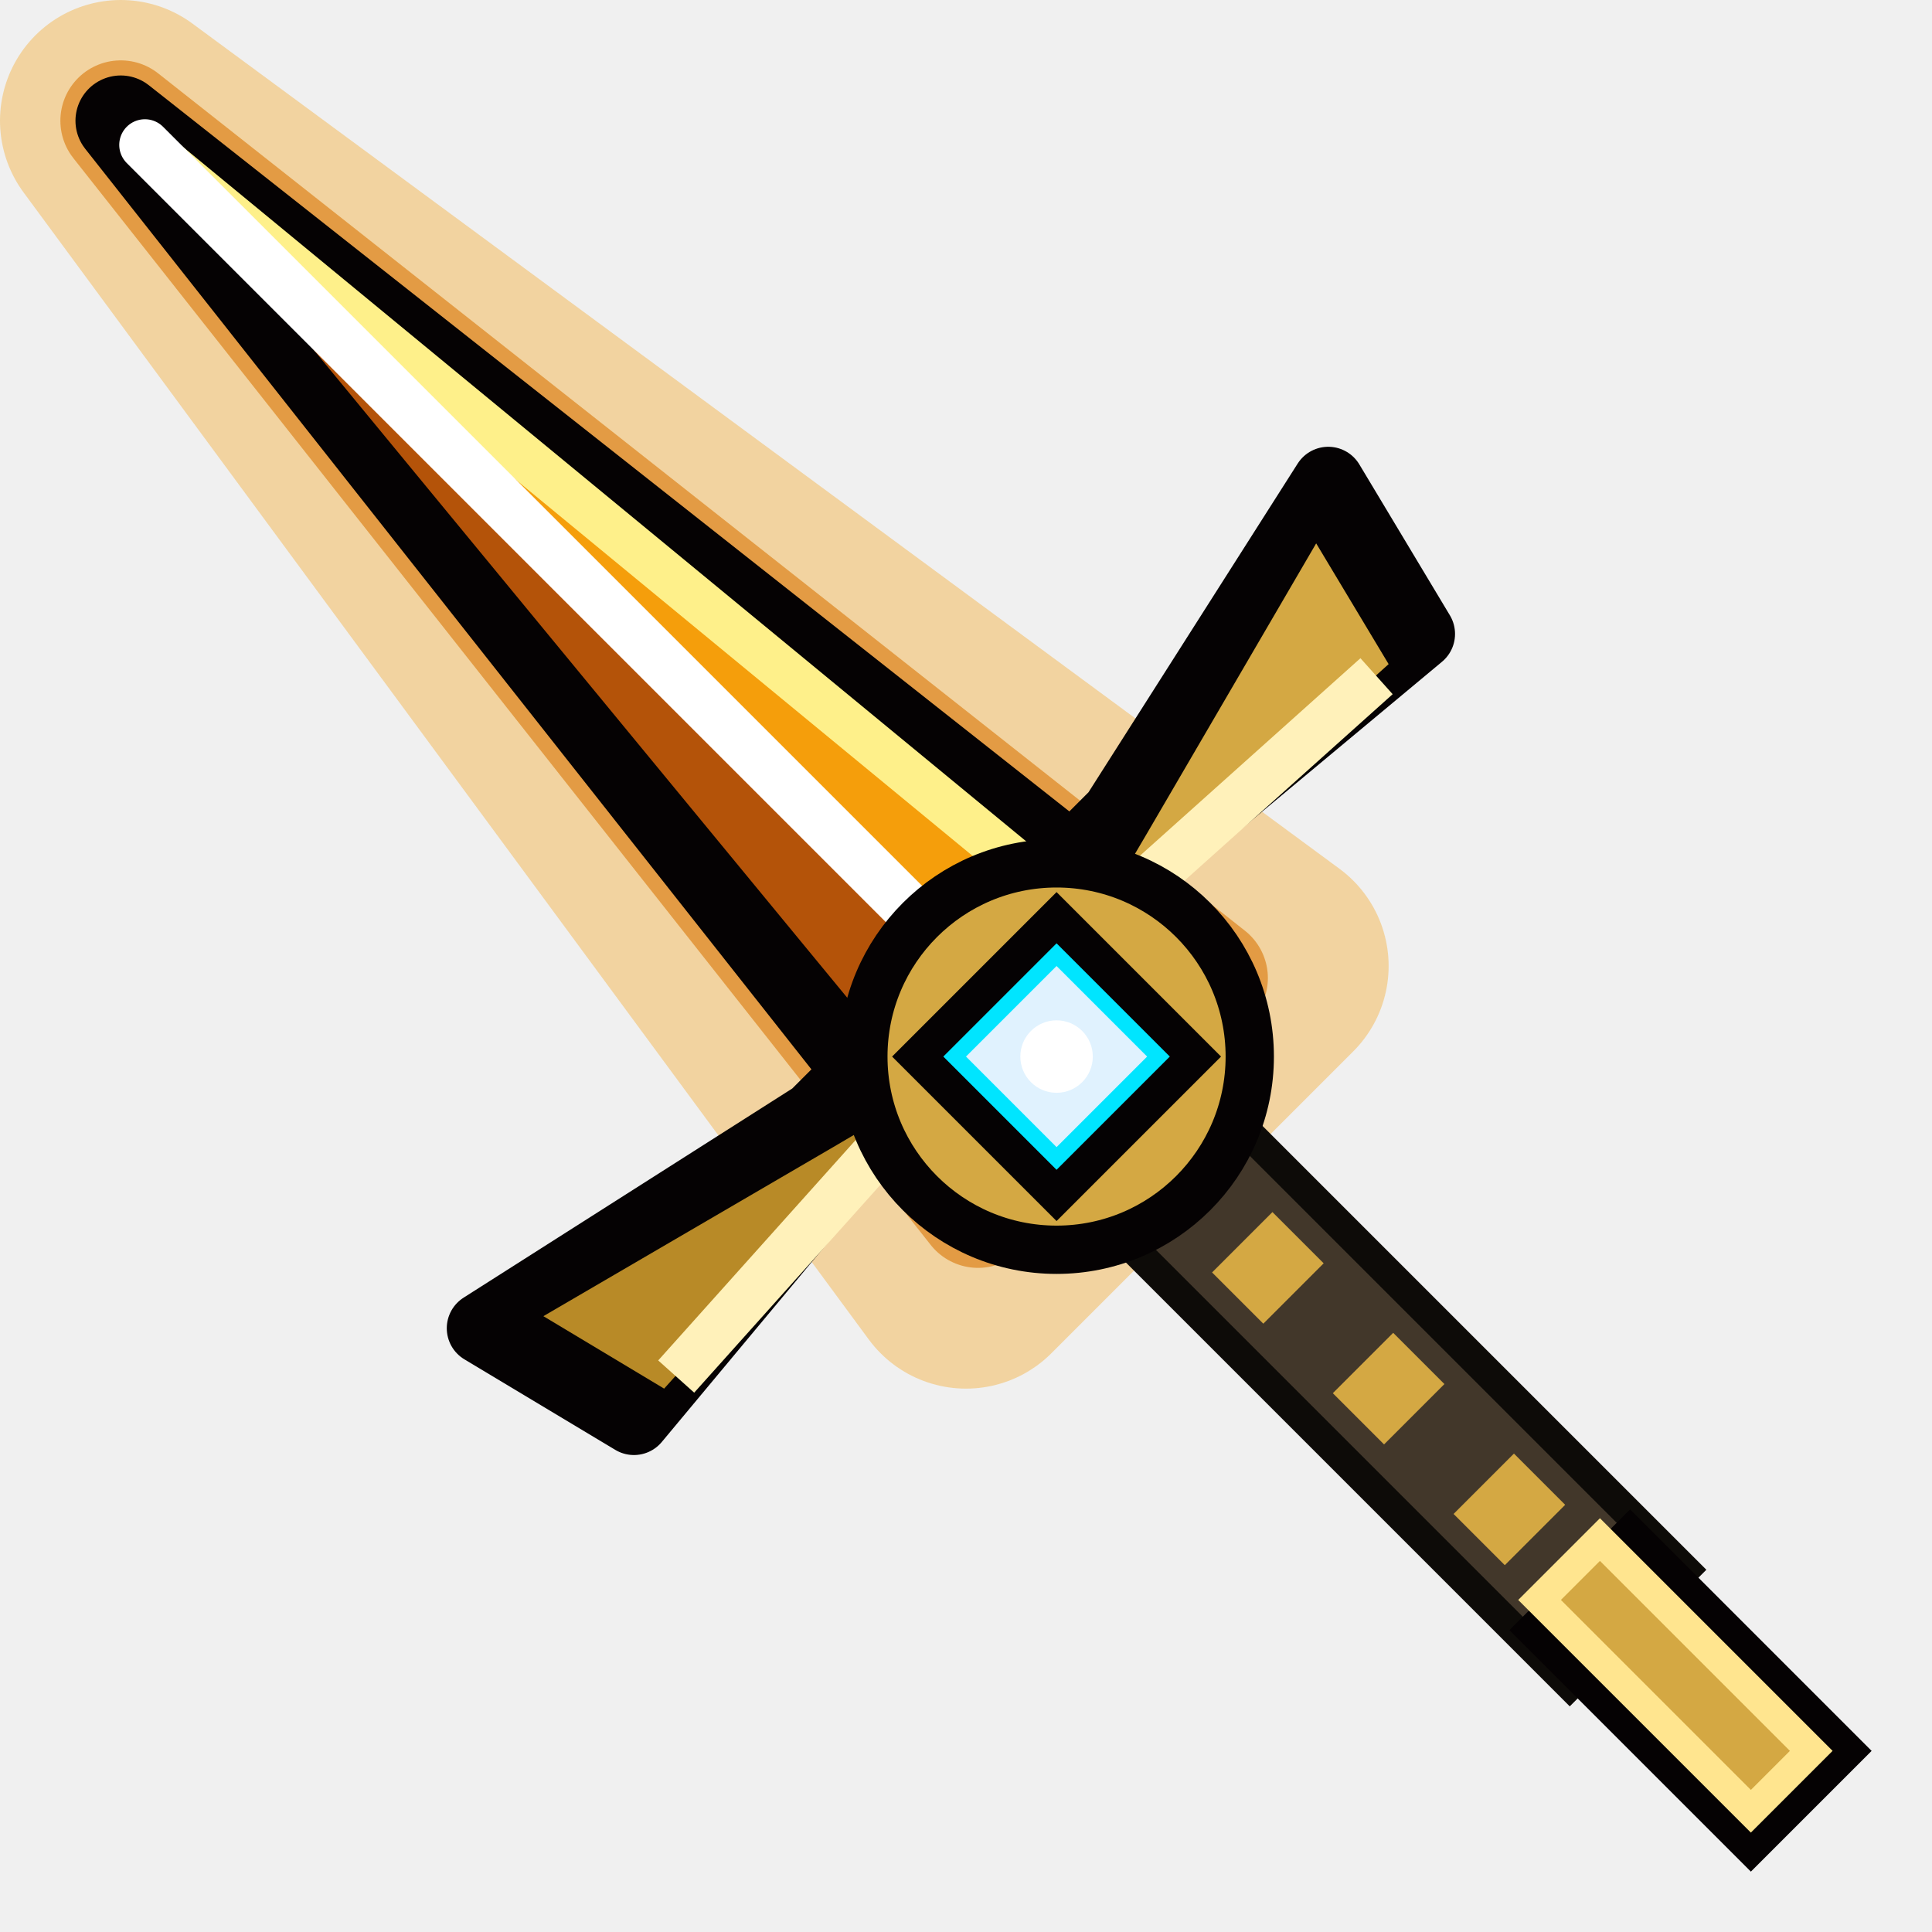
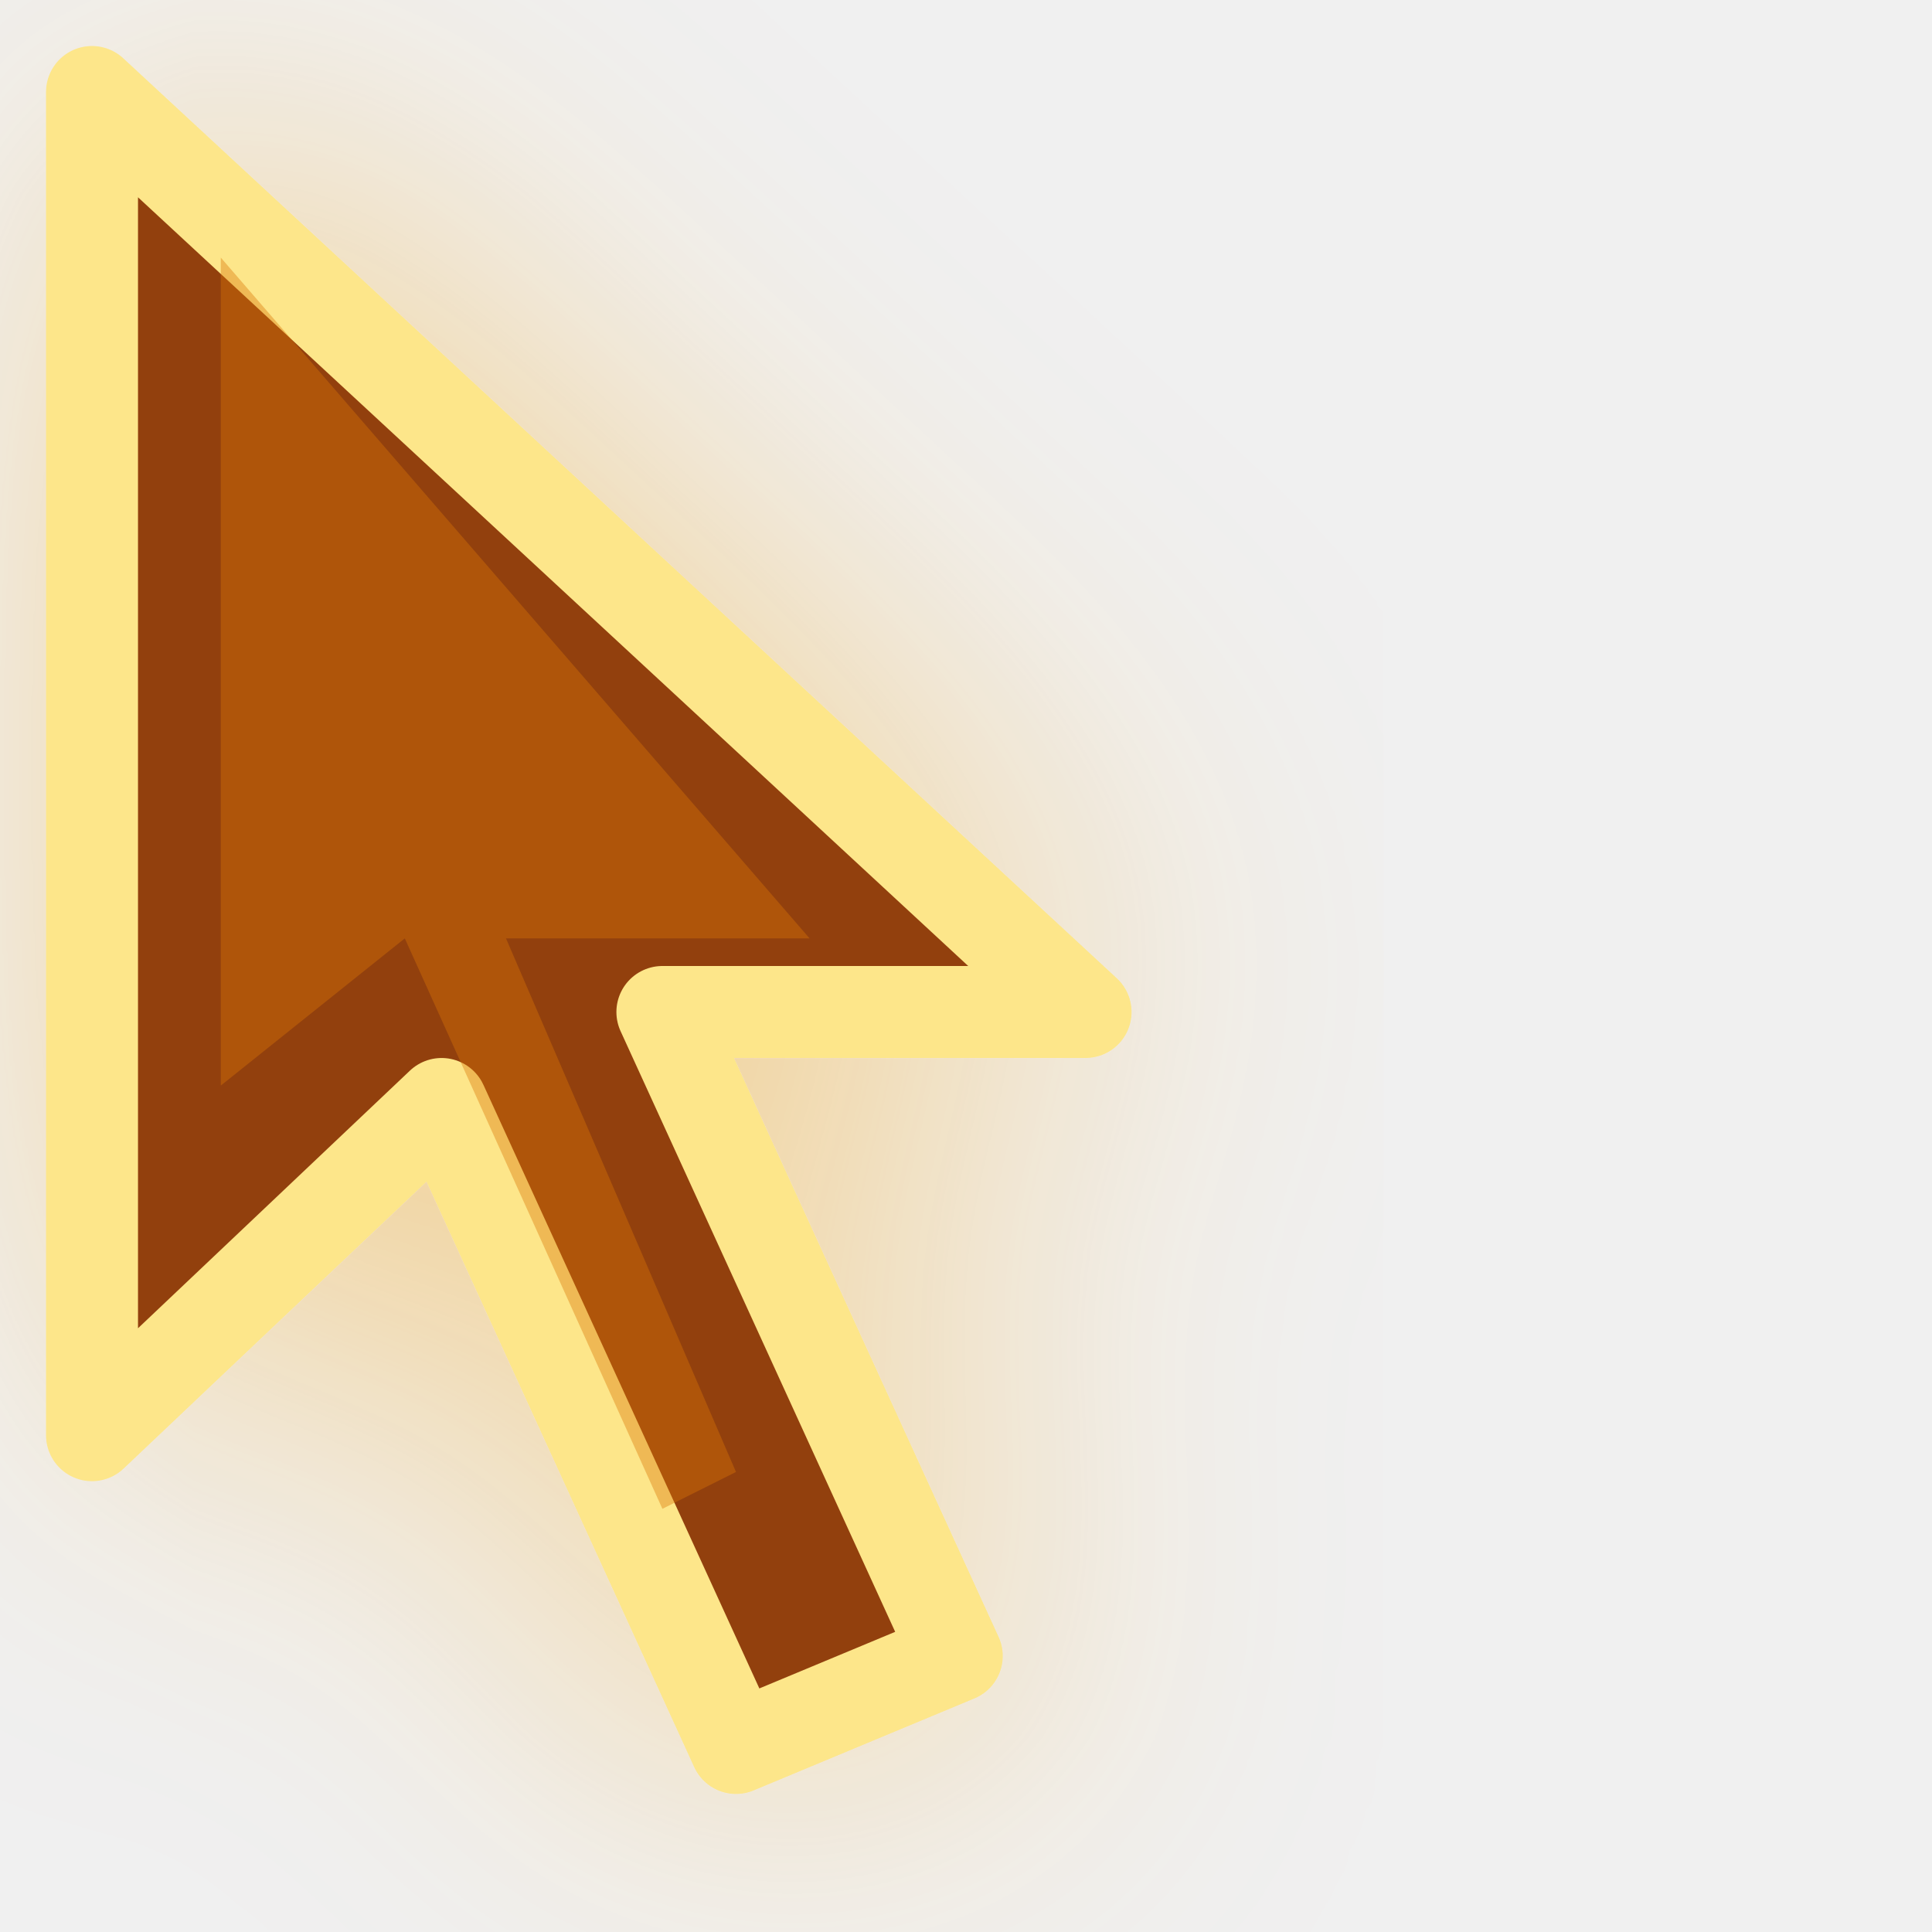
- <svg xmlns="http://www.w3.org/2000/svg" width="32" height="32" viewBox="0 0 32 32" fill="none">
-   <path d="M2 2 L20.5 16.5 L16.5 20.5 Z" fill="#F59E0B" fill-opacity="0.25" />
-   <path d="M2 2 L21 16 L16 21 Z" stroke="#F59E0B" stroke-width="4" stroke-linecap="round" stroke-linejoin="round" opacity="0.35" />
-   <path d="M2 2 L20 16.2 L16.2 20 Z" stroke="#D97706" stroke-width="2" stroke-linecap="round" stroke-linejoin="round" opacity="0.6" />
-   <path d="M2 2 L20 16.2 L18.5 18.5 L16.2 20 Z" fill="#050203" stroke="#050203" stroke-width="1.5" stroke-linejoin="round" />
-   <path d="M2.4 2.4 L19.4 16.4 L18.2 18.2 Z" fill="#F59E0B" />
-   <path d="M2.4 2.4 L19.4 16.4" stroke="#FEF08A" stroke-width="0.75" stroke-linecap="round" />
-   <path d="M2.4 2.4 L18.2 18.2 L16.4 19.4 Z" fill="#B45309" />
-   <path d="M2.4 2.4 L17.5 17.5" stroke="#FFFFFF" stroke-width="0.85" stroke-linecap="round" />
-   <path d="M18.5 18.5 L26 26" stroke="#0D0B08" stroke-width="3.2" stroke-linecap="square" />
-   <path d="M19.5 19.5 L25.5 25.5" stroke="#42372A" stroke-width="2.2" stroke-linecap="square" />
-   <path d="M20.5 21.5 L21.5 20.5" stroke="#D4A843" stroke-width="1.2" />
-   <path d="M22.5 23.5 L23.5 22.5" stroke="#D4A843" stroke-width="1.2" />
-   <path d="M24.5 25.5 L25.5 24.5" stroke="#D4A843" stroke-width="1.2" />
-   <path d="M25 27 L27 25 L31 29 L29 31 Z" fill="#050203" />
-   <path d="M25.5 26.5 L26.5 25.5 L30 29 L29 30 Z" fill="#D4A843" stroke="#FFE58F" stroke-width="0.5" />
-   <path d="M17.5 15.5 L23.5 10.5 L22 8 L18.5 13.5 L13.5 18.5 L8 22 L10.5 23.5 L15.5 17.5 Z" fill="#050203" stroke="#050203" stroke-width="1.2" stroke-linejoin="round" />
-   <path d="M18 15.5 L23 11 L21.8 9 L19 13.8 Z" fill="#D4A843" />
-   <path d="M18 15.5 L22.8 11.2" stroke="#FFF1BA" stroke-width="0.8" />
-   <path d="M15.5 18 L11 23 L9 21.8 L13.8 19 Z" fill="#B88A27" />
-   <path d="M15.5 18 L11.2 22.8" stroke="#FFF1BA" stroke-width="0.8" />
-   <circle cx="17.5" cy="17.5" r="3.2" fill="#D4A843" stroke="#050203" stroke-width="0.8" />
-   <polygon points="17.5,15.2 19.8,17.5 17.5,19.8 15.2,17.5" fill="#00E5FF" stroke="#050203" stroke-width="0.6" />
-   <polygon points="17.5,16 19,17.5 17.5,19 16,17.5" fill="#E0F2FE" />
-   <circle cx="17.5" cy="17.5" r="0.6" fill="#FFFFFF" />
+ <svg xmlns="http://www.w3.org/2000/svg" width="21" height="21" viewBox="0 0 21 21" fill="none">
+   <defs>
+     <filter id="arrakis-glow" x="-20%" y="-20%" width="150%" height="150%">
+       <feDropShadow dx="0" dy="1.5" stdDeviation="1.5" flood-color="#000000" flood-opacity="0.45" />
+       <feDropShadow dx="0" dy="0" stdDeviation="2.5" flood-color="#F59E0B" flood-opacity="0.4" />
+     </filter>
+   </defs>
+   <path d="M1 1 L1 15.6 L4.8 12 L8 19 L10.4 18 L7.2 11 L11.8 11 Z" fill="#92400E" stroke="#FDE68A" stroke-width="1" stroke-linejoin="round" filter="url(#arrakis-glow)" />
+   <path d="M2.4 2.8 L2.4 11.8 L4.4 10.2 L7.2 16.4 L8 16 L5.5 10.2 L8.8 10.2 Z" fill="#D97706" fill-opacity="0.4" />
</svg>
